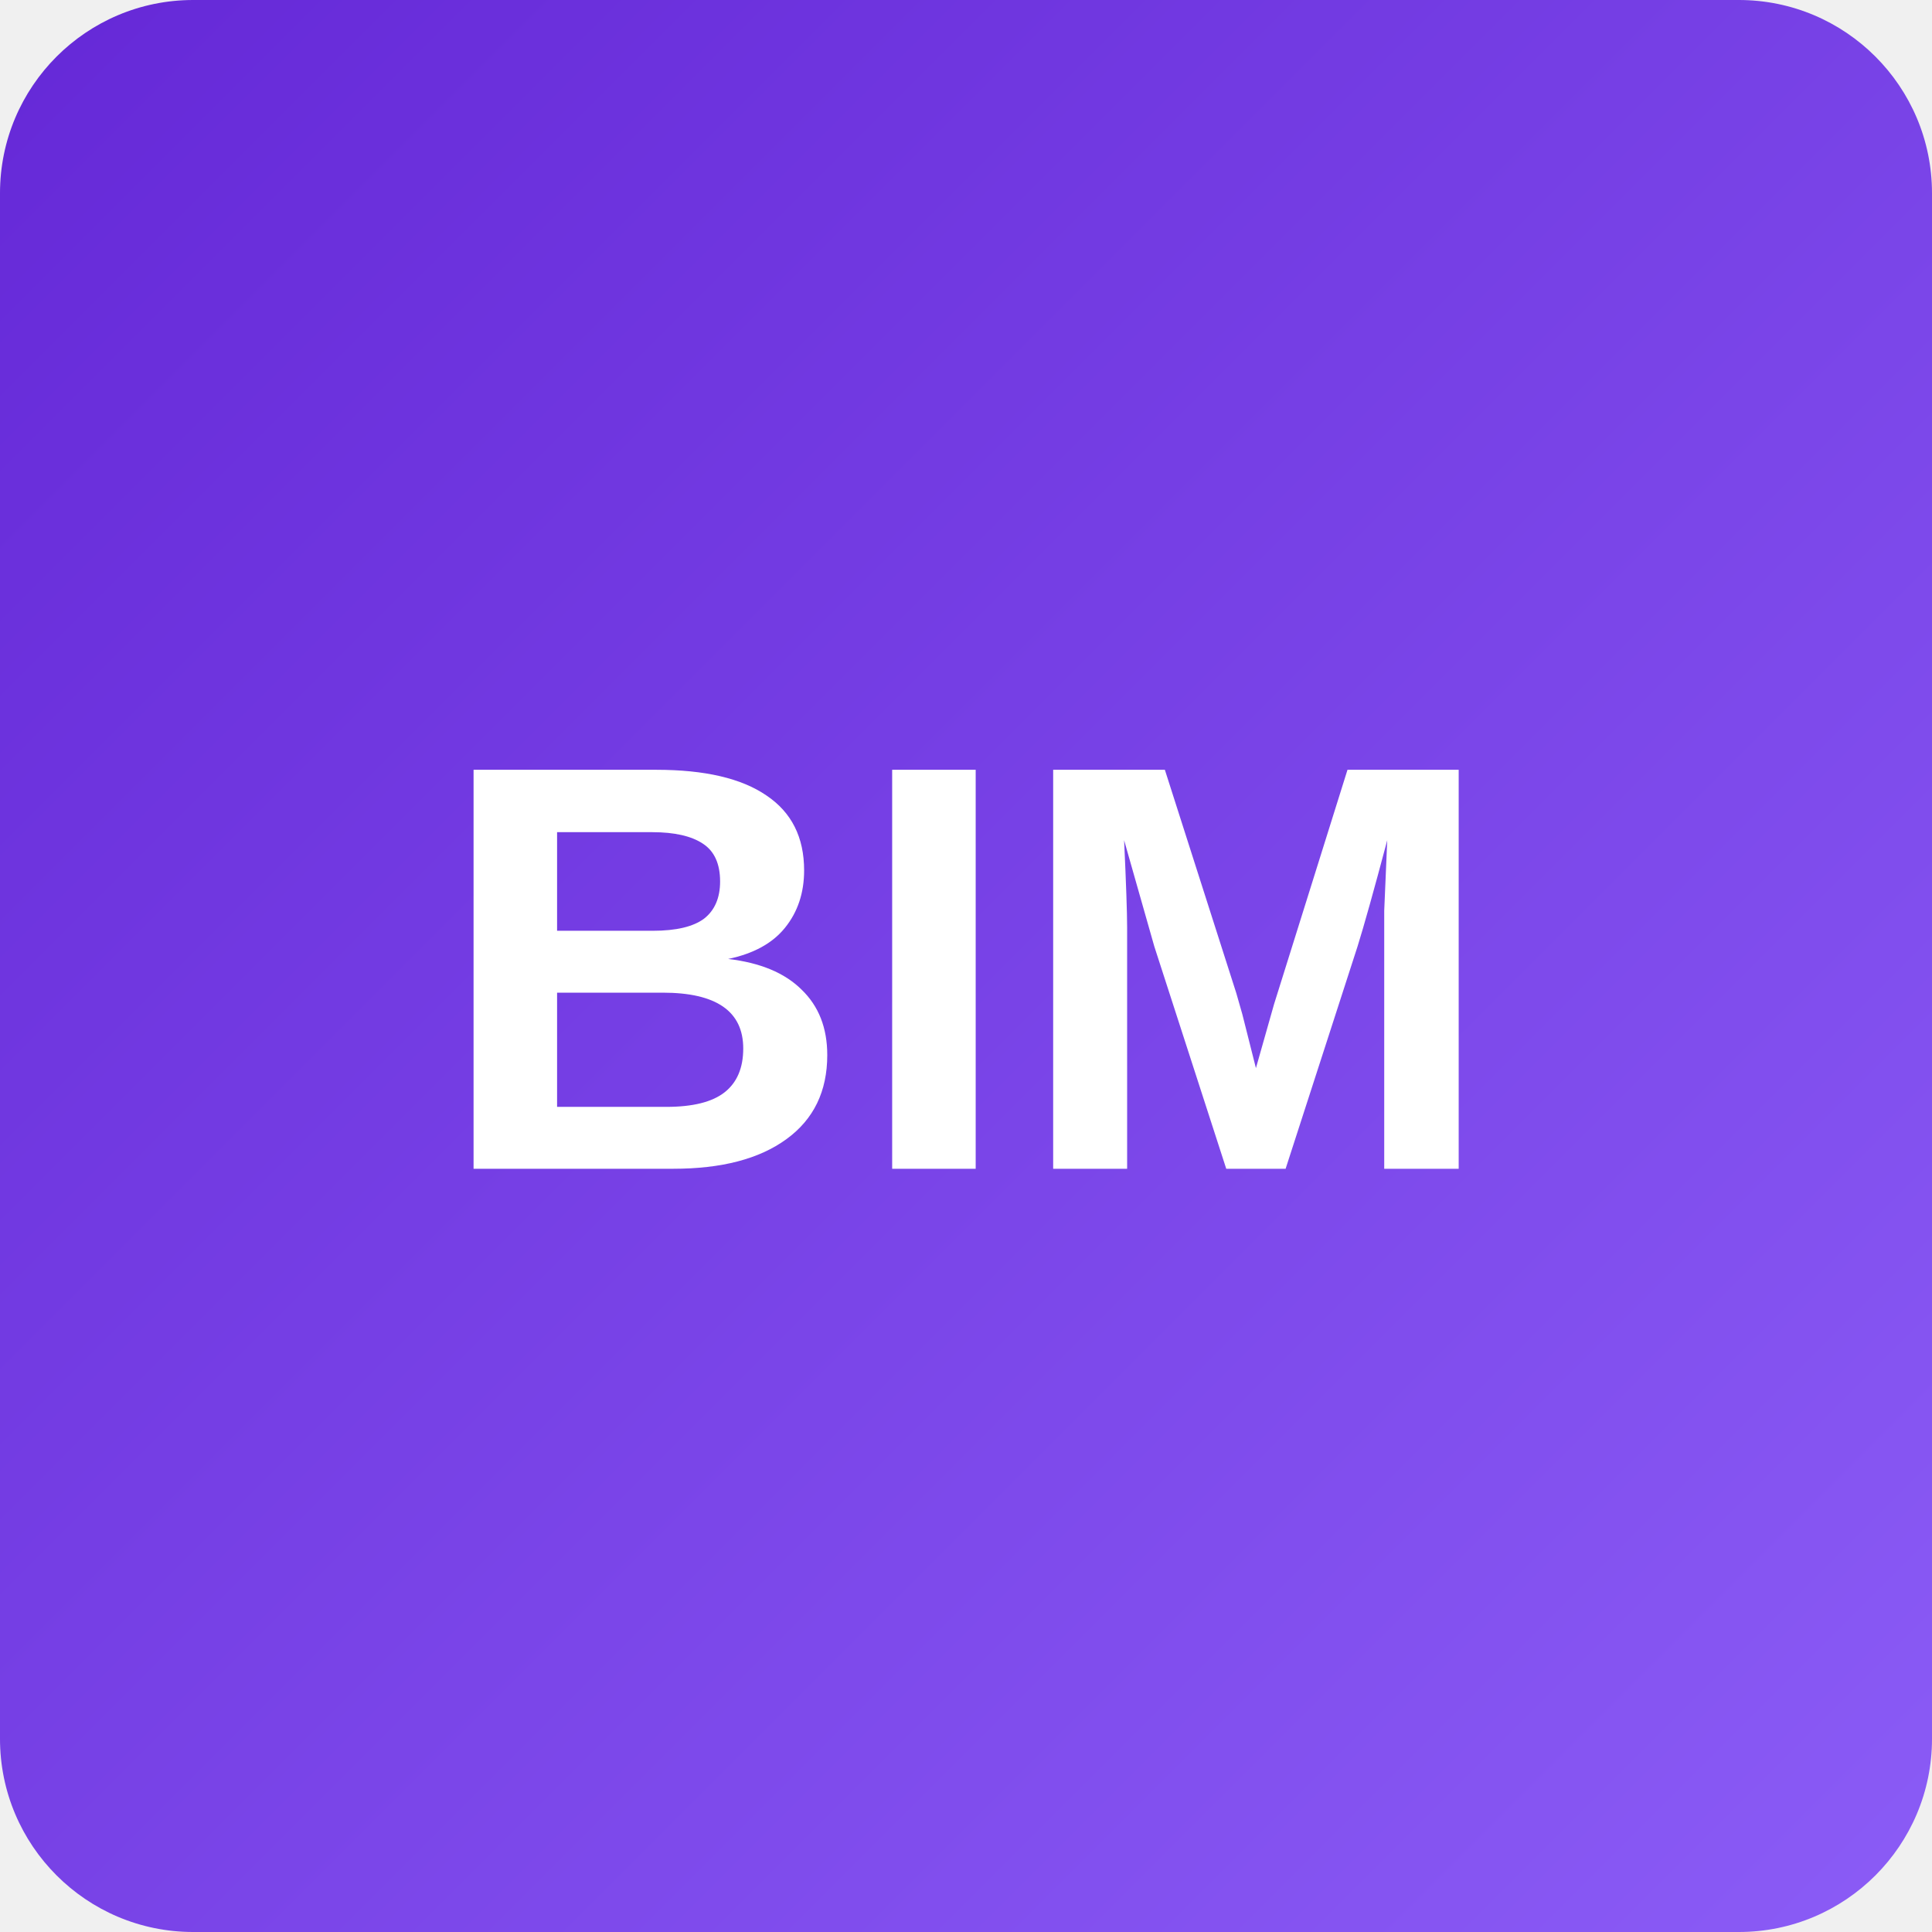
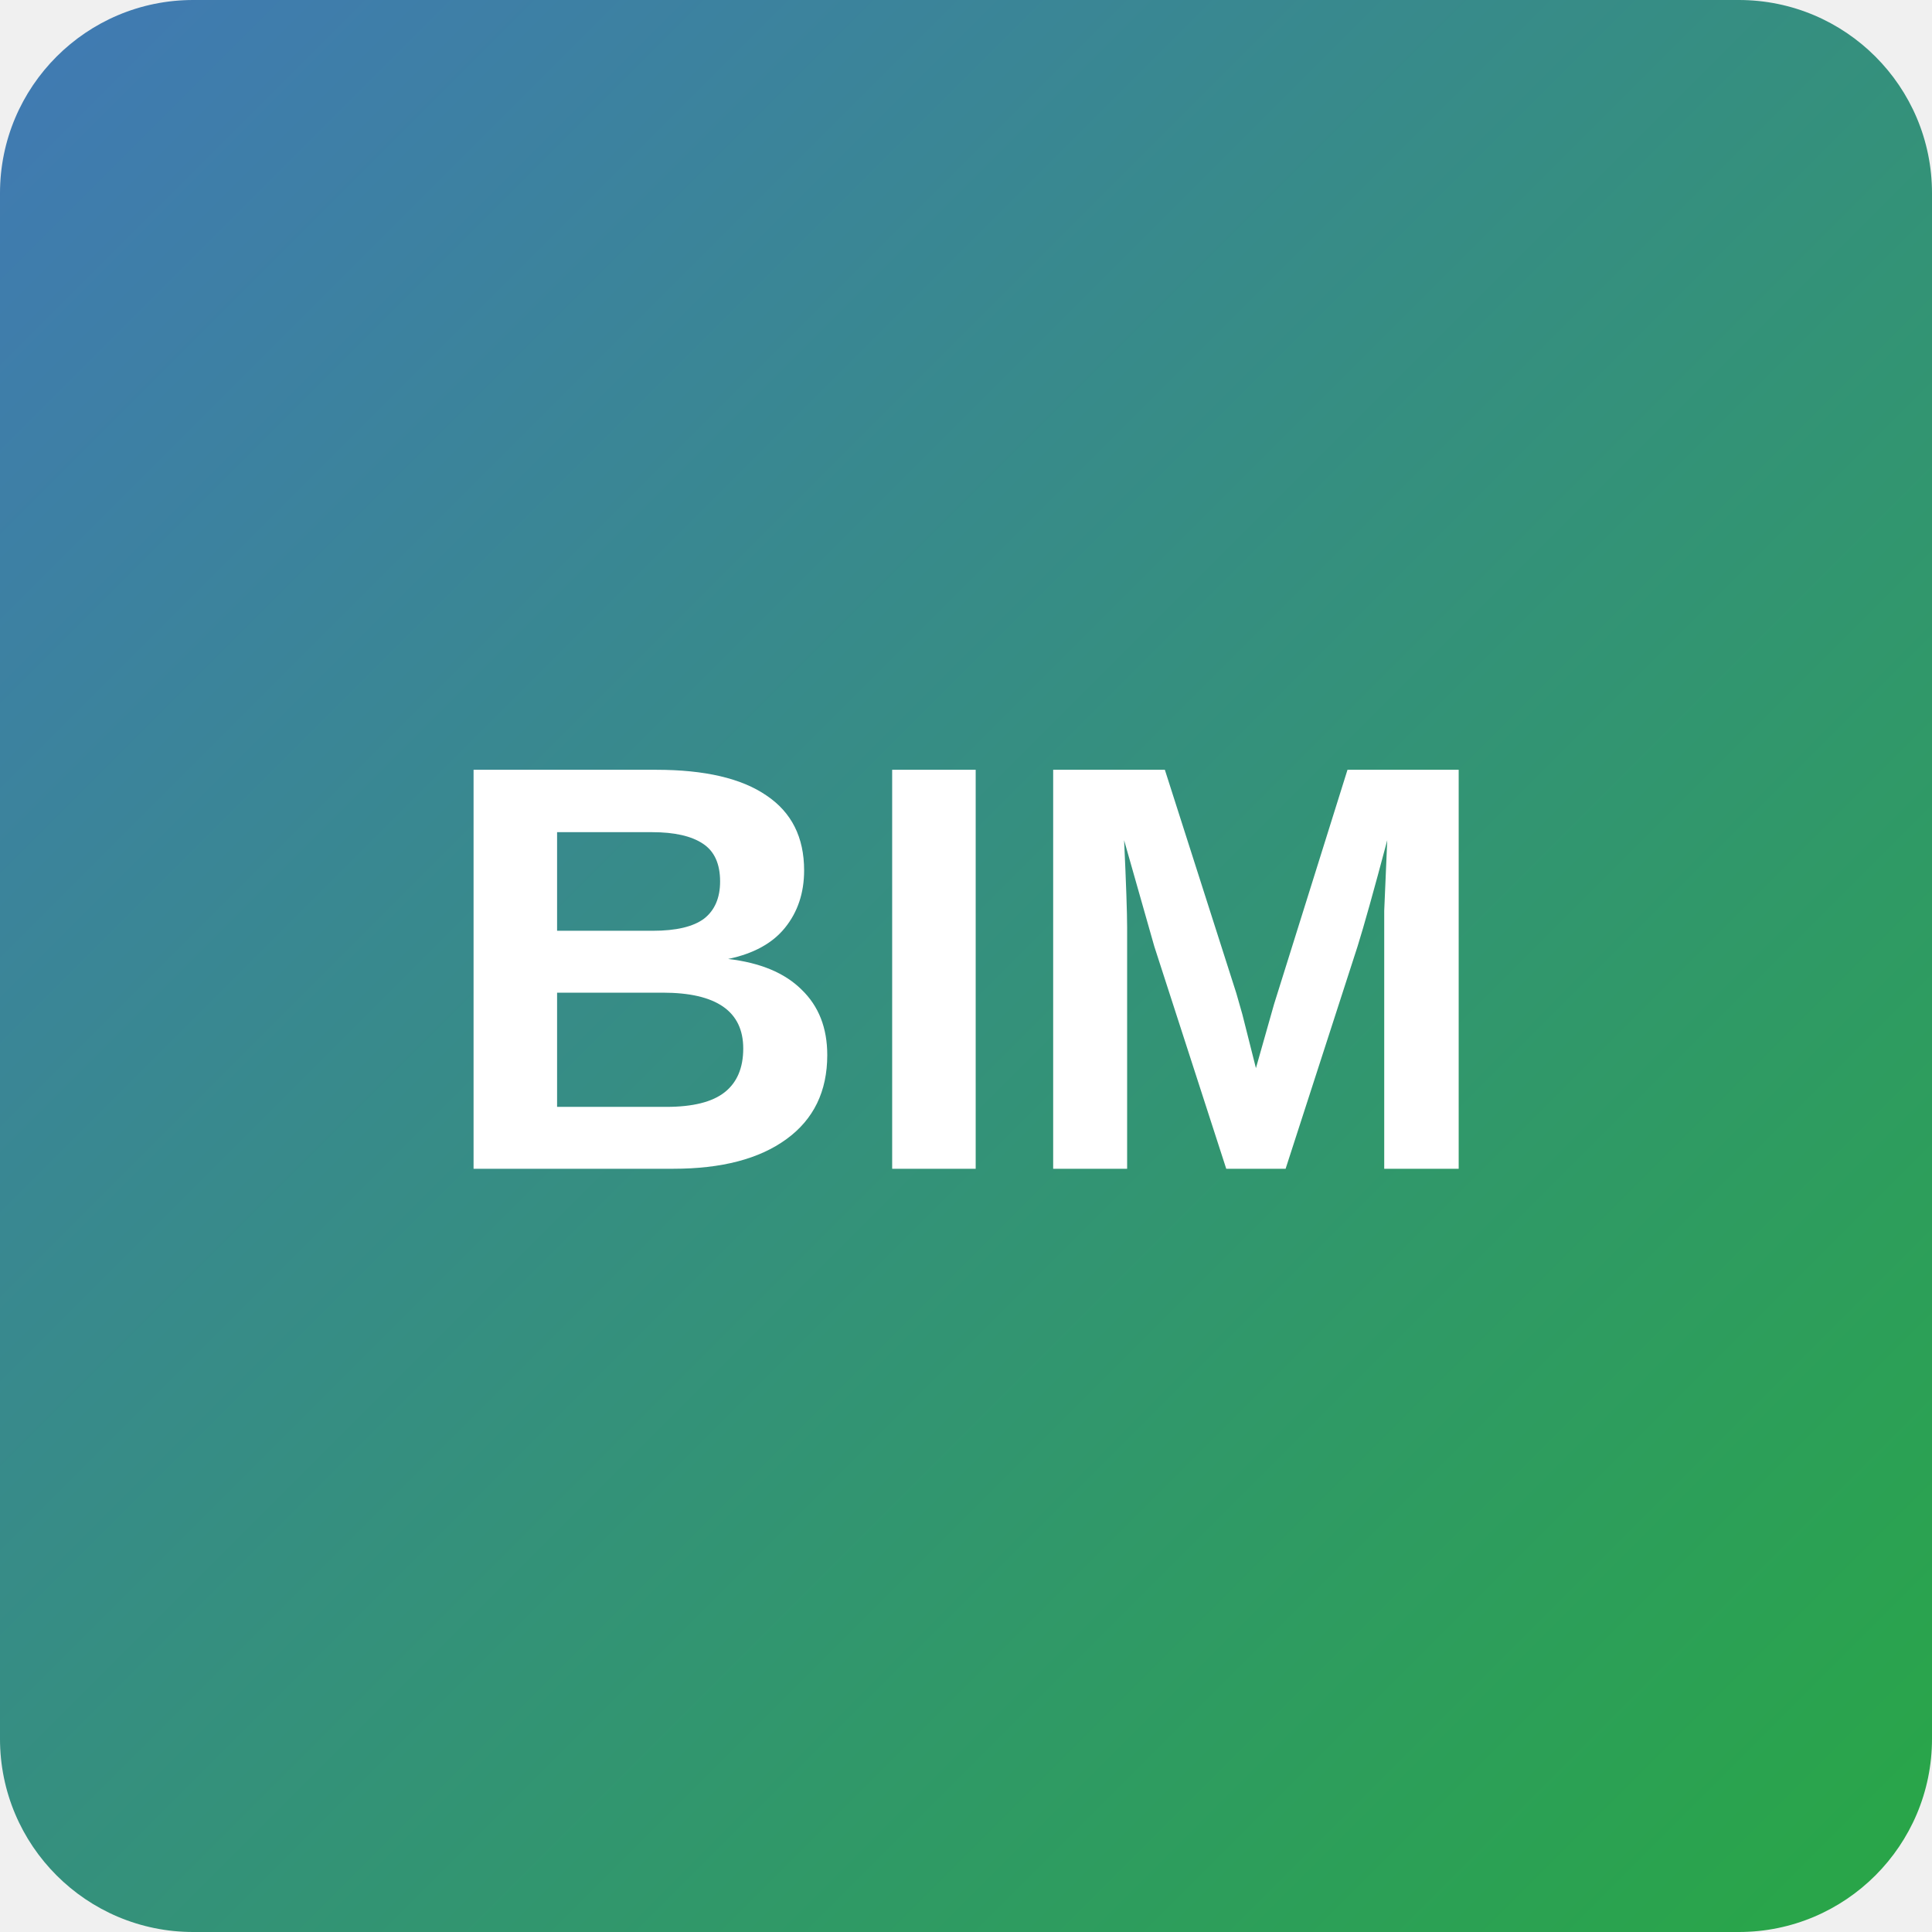
<svg xmlns="http://www.w3.org/2000/svg" width="60" height="60" viewBox="0 0 60 60">
  <defs>
    <linearGradient id="grad" x1="0%" y1="0%" x2="100%" y2="100%">
-       <stop offset="0%" style="stop-color:#6528d7;stop-opacity:1" />
-       <stop offset="100%" style="stop-color:#8b5cf6;stop-opacity:1" />
+       <stop offset="0%" style="stop-color:#4179b5;stop-opacity:1" />
+       <stop offset="100%" style="stop-color:#28A745;stop-opacity:1" />
    </linearGradient>
  </defs>
  <rect width="60" height="60" fill="url(#grad)" rx="6" />
  <text x="50%" y="50%" text-anchor="middle" dy="0.35em" fill="white" font-family="Arial, sans-serif" font-size="18" font-weight="bold">BIM</text>
</svg>
